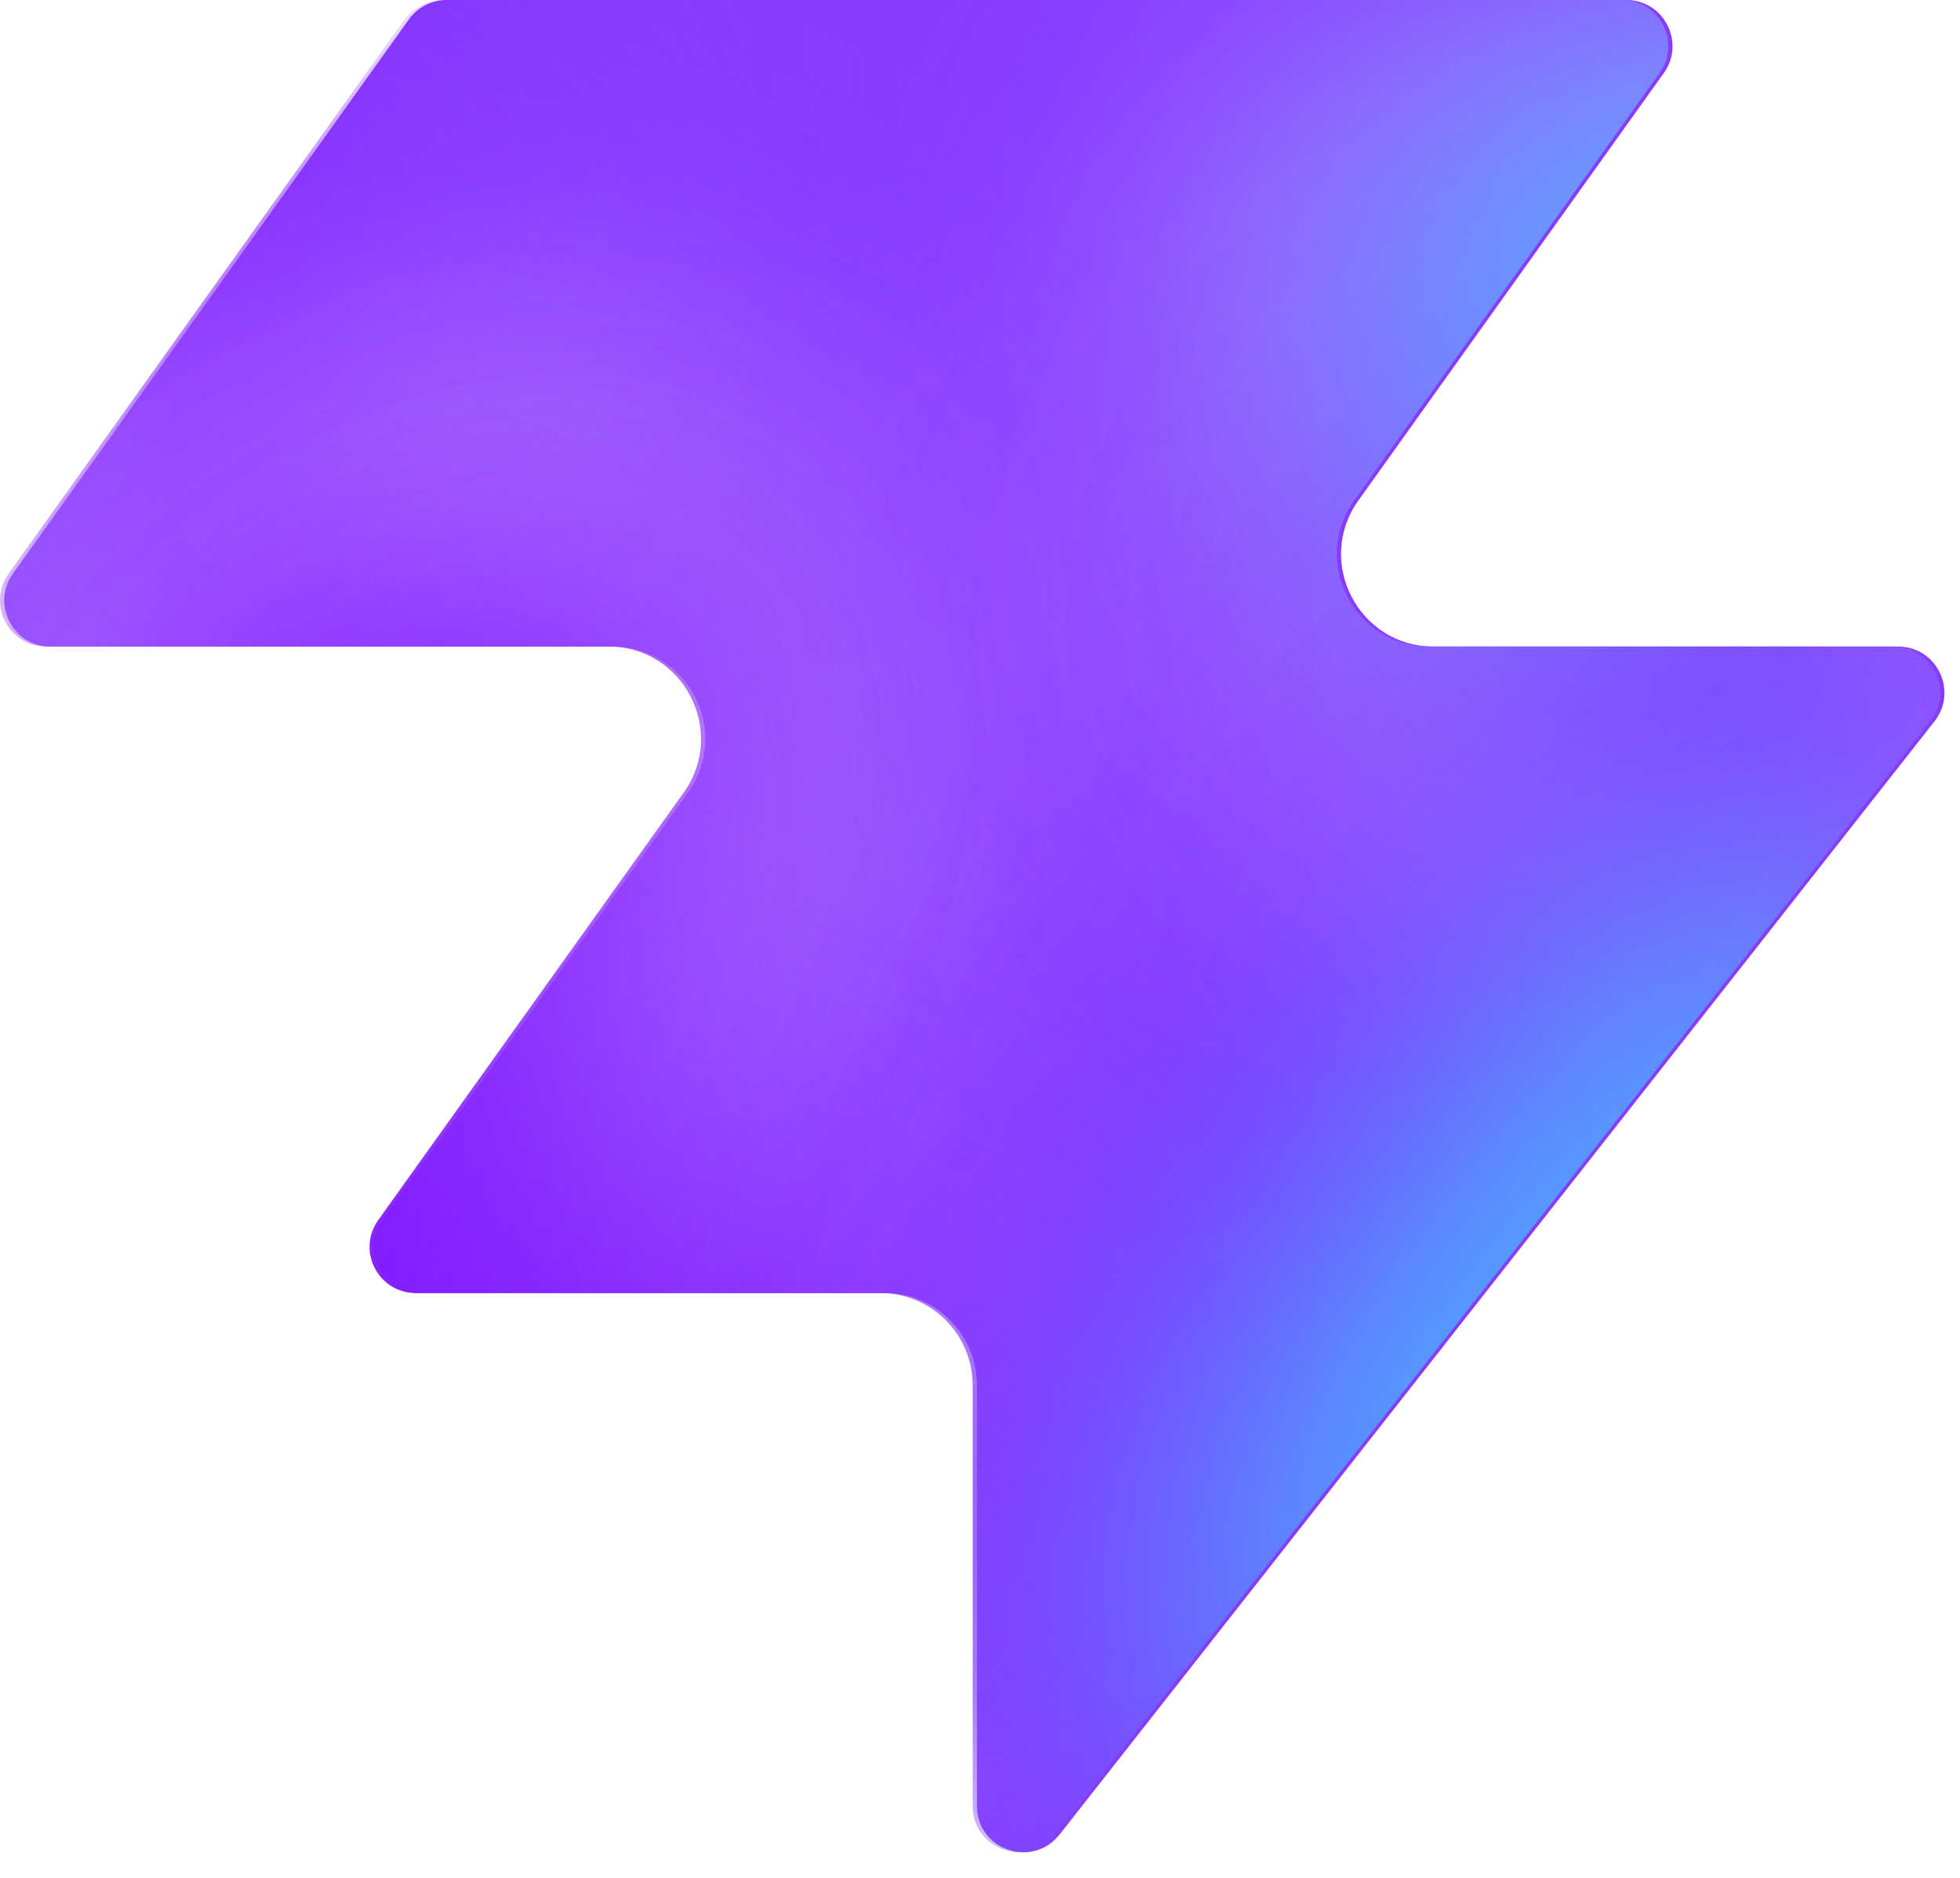
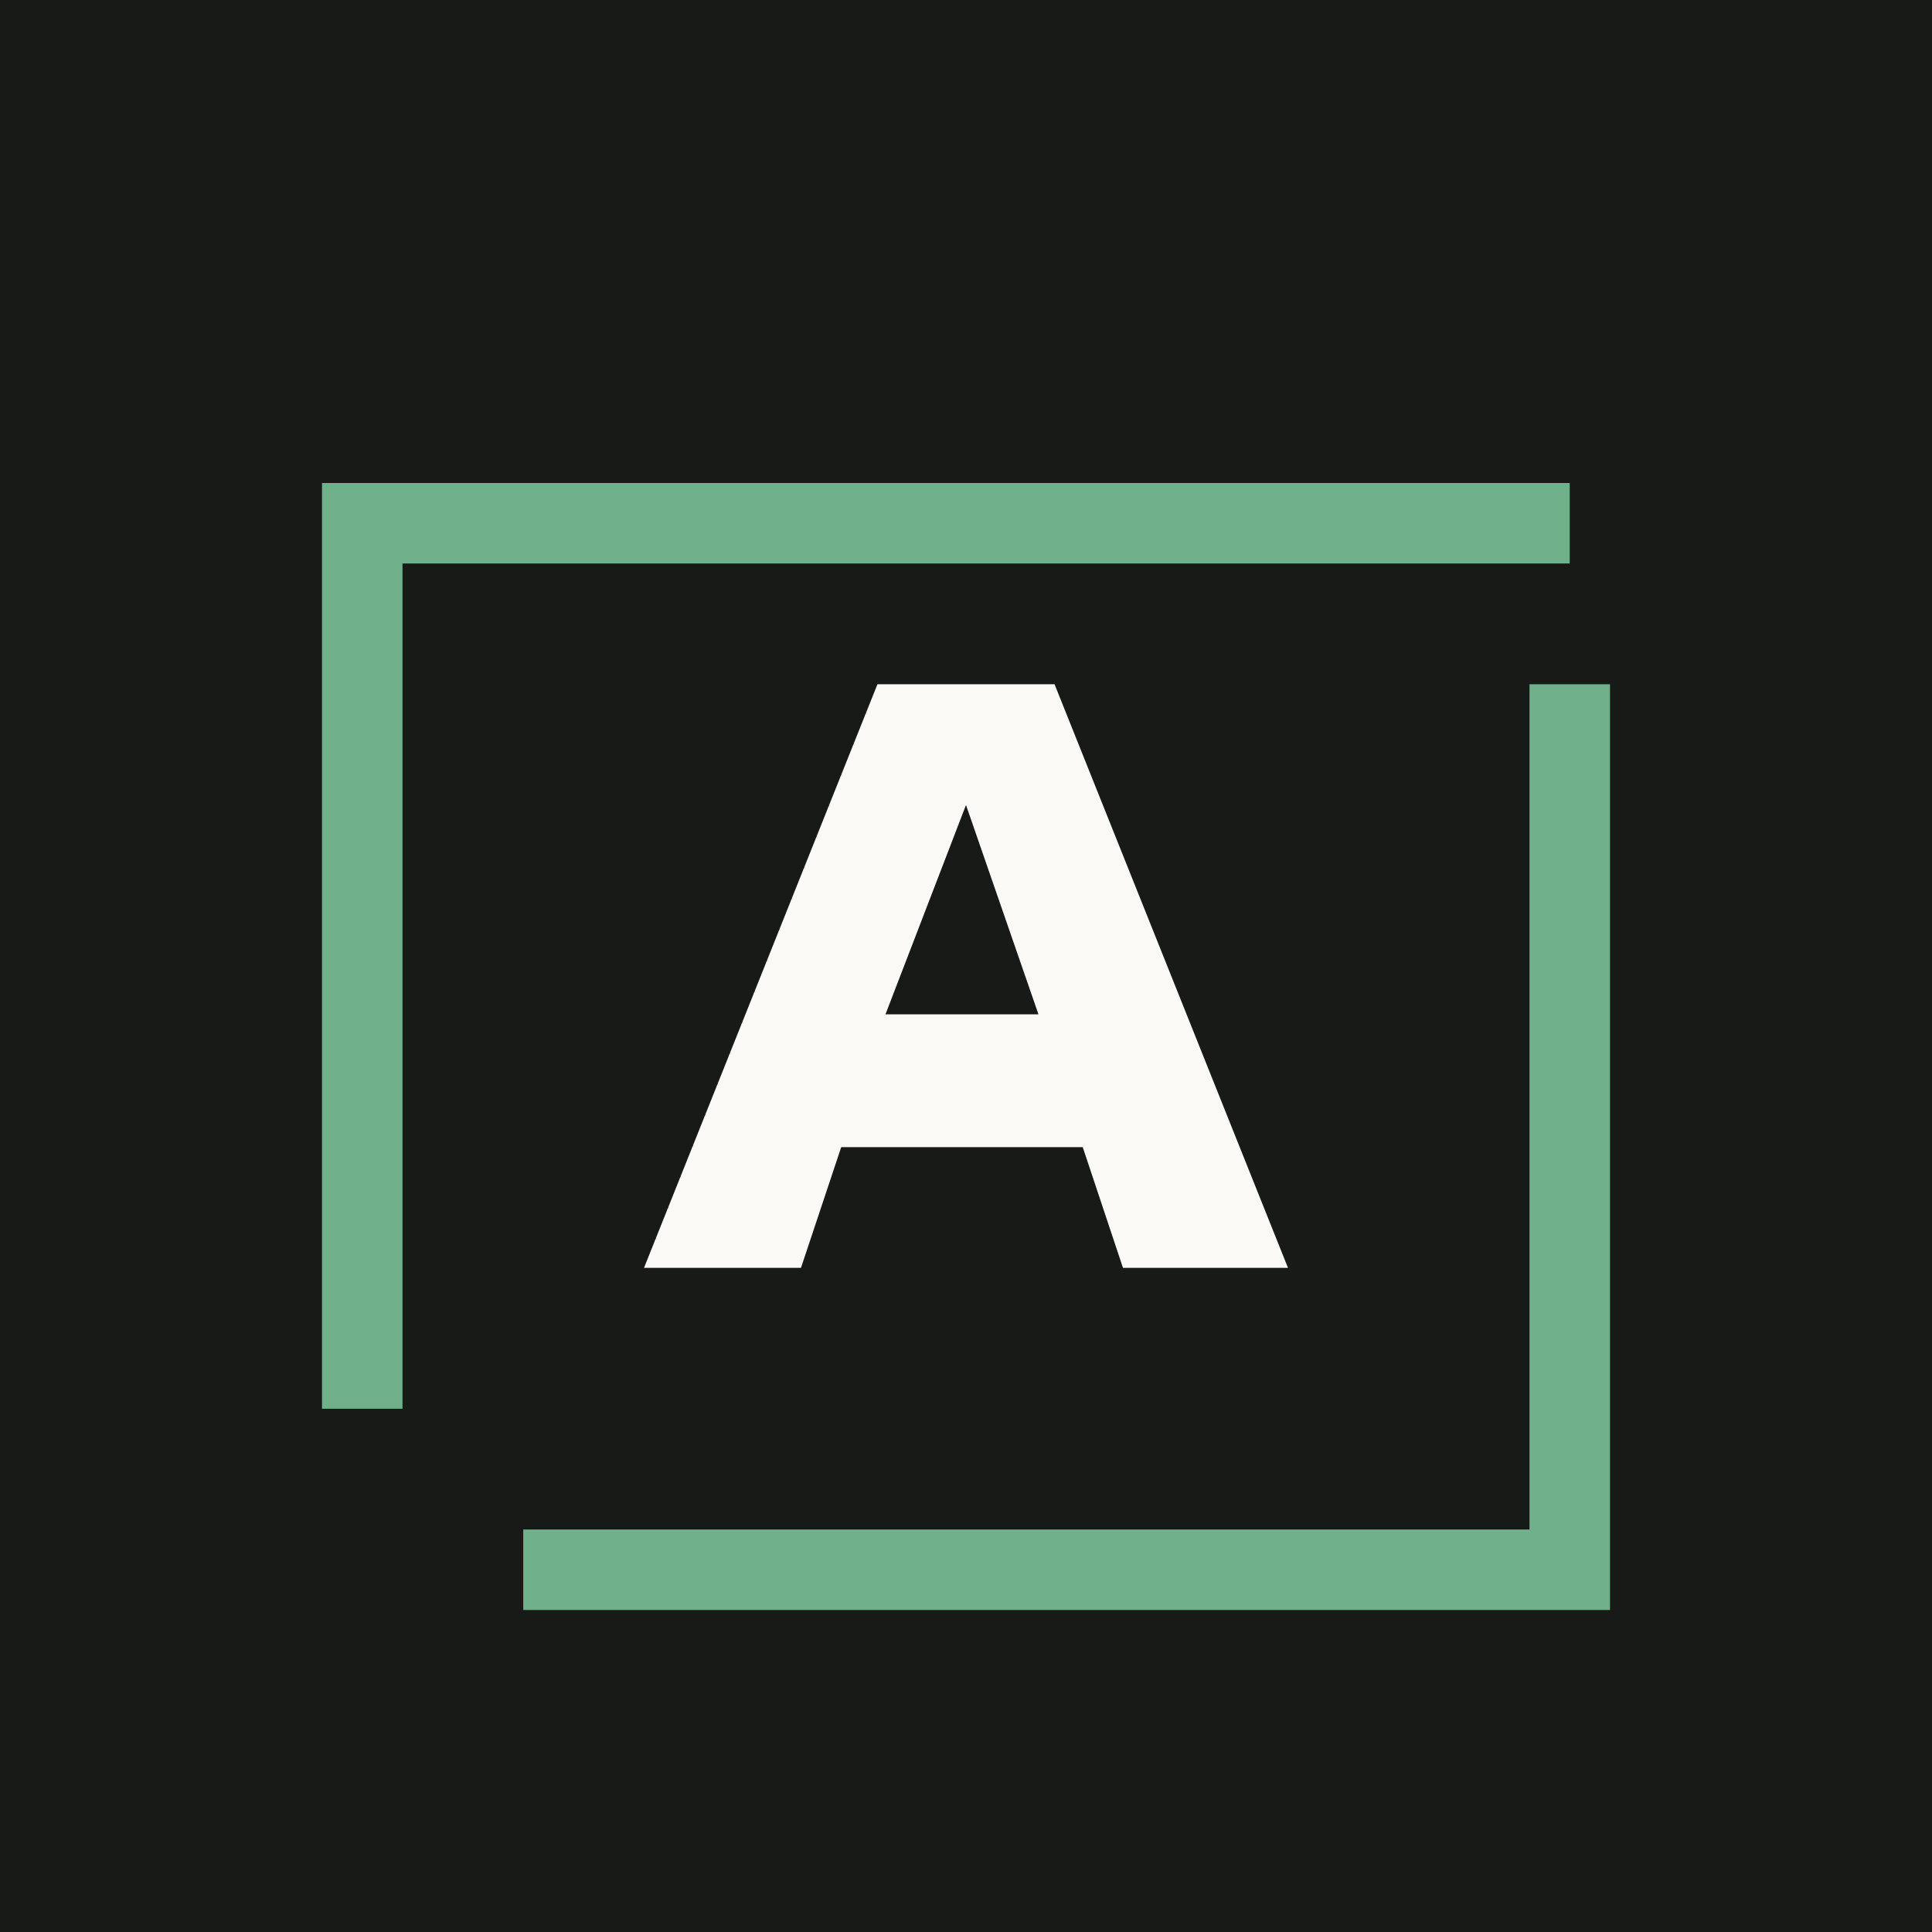
- <svg xmlns="http://www.w3.org/2000/svg" width="48" height="46" fill="none" viewBox="0 0 48 46">
-   <path fill="#863bff" d="M25.946 44.938c-.664.845-2.021.375-2.021-.698V33.937a2.26 2.26 0 0 0-2.262-2.262H10.287c-.92 0-1.456-1.04-.92-1.788l7.48-10.471c1.07-1.497 0-3.578-1.842-3.578H1.237c-.92 0-1.456-1.04-.92-1.788L10.013.474c.214-.297.556-.474.92-.474h28.894c.92 0 1.456 1.04.92 1.788l-7.48 10.471c-1.07 1.498 0 3.579 1.842 3.579h11.377c.943 0 1.473 1.088.89 1.83L25.947 44.94z" style="fill:#863bff;fill:color(display-p3 .525 .23 1);fill-opacity:1" />
-   <mask id="a" width="48" height="46" x="0" y="0" maskUnits="userSpaceOnUse" style="mask-type:alpha">
-     <path fill="#000" d="M25.842 44.938c-.664.844-2.021.375-2.021-.698V33.937a2.26 2.26 0 0 0-2.262-2.262H10.183c-.92 0-1.456-1.04-.92-1.788l7.48-10.471c1.07-1.498 0-3.579-1.842-3.579H1.133c-.92 0-1.456-1.04-.92-1.787L9.91.473c.214-.297.556-.474.92-.474h28.894c.92 0 1.456 1.04.92 1.788l-7.48 10.471c-1.07 1.498 0 3.578 1.842 3.578h11.377c.943 0 1.473 1.088.89 1.832L25.843 44.94z" style="fill:#000;fill-opacity:1" />
-   </mask>
-   <g mask="url(#a)">
-     <g filter="url(#b)">
-       <ellipse cx="5.508" cy="14.704" fill="#ede6ff" rx="5.508" ry="14.704" style="fill:#ede6ff;fill:color(display-p3 .927 .903 1);fill-opacity:1" transform="matrix(.00324 1 1 -.00324 -4.47 31.516)" />
-     </g>
-     <g filter="url(#c)">
-       <ellipse cx="10.399" cy="29.851" fill="#ede6ff" rx="10.399" ry="29.851" style="fill:#ede6ff;fill:color(display-p3 .927 .903 1);fill-opacity:1" transform="matrix(.00324 1 1 -.00324 -39.328 7.883)" />
-     </g>
-     <g filter="url(#d)">
-       <ellipse cx="5.508" cy="30.487" fill="#7e14ff" rx="5.508" ry="30.487" style="fill:#7e14ff;fill:color(display-p3 .492 .077 1);fill-opacity:1" transform="rotate(89.814 -25.913 -14.639)scale(1 -1)" />
-     </g>
-     <g filter="url(#e)">
-       <ellipse cx="5.508" cy="30.599" fill="#7e14ff" rx="5.508" ry="30.599" style="fill:#7e14ff;fill:color(display-p3 .492 .077 1);fill-opacity:1" transform="rotate(89.814 -32.644 -3.334)scale(1 -1)" />
-     </g>
-     <g filter="url(#f)">
-       <ellipse cx="5.508" cy="30.599" fill="#7e14ff" rx="5.508" ry="30.599" style="fill:#7e14ff;fill:color(display-p3 .492 .077 1);fill-opacity:1" transform="matrix(.00324 1 1 -.00324 -34.34 30.47)" />
-     </g>
-     <g filter="url(#g)">
-       <ellipse cx="14.072" cy="22.078" fill="#ede6ff" rx="14.072" ry="22.078" style="fill:#ede6ff;fill:color(display-p3 .927 .903 1);fill-opacity:1" transform="rotate(93.35 24.506 48.493)scale(-1 1)" />
-     </g>
-     <g filter="url(#h)">
-       <ellipse cx="3.47" cy="21.501" fill="#7e14ff" rx="3.47" ry="21.501" style="fill:#7e14ff;fill:color(display-p3 .492 .077 1);fill-opacity:1" transform="rotate(89.009 28.708 47.59)scale(-1 1)" />
-     </g>
-     <g filter="url(#i)">
-       <ellipse cx="3.47" cy="21.501" fill="#7e14ff" rx="3.47" ry="21.501" style="fill:#7e14ff;fill:color(display-p3 .492 .077 1);fill-opacity:1" transform="rotate(89.009 28.708 47.59)scale(-1 1)" />
-     </g>
-     <g filter="url(#j)">
-       <ellipse cx=".387" cy="8.972" fill="#7e14ff" rx="4.407" ry="29.108" style="fill:#7e14ff;fill:color(display-p3 .492 .077 1);fill-opacity:1" transform="rotate(39.51 .387 8.972)" />
-     </g>
-     <g filter="url(#k)">
-       <ellipse cx="47.523" cy="-6.092" fill="#7e14ff" rx="4.407" ry="29.108" style="fill:#7e14ff;fill:color(display-p3 .492 .077 1);fill-opacity:1" transform="rotate(37.892 47.523 -6.092)" />
-     </g>
-     <g filter="url(#l)">
-       <ellipse cx="41.412" cy="6.333" fill="#47bfff" rx="5.971" ry="9.665" style="fill:#47bfff;fill:color(display-p3 .28 .748 1);fill-opacity:1" transform="rotate(37.892 41.412 6.333)" />
-     </g>
-     <g filter="url(#m)">
-       <ellipse cx="-1.879" cy="38.332" fill="#7e14ff" rx="4.407" ry="29.108" style="fill:#7e14ff;fill:color(display-p3 .492 .077 1);fill-opacity:1" transform="rotate(37.892 -1.88 38.332)" />
-     </g>
-     <g filter="url(#n)">
-       <ellipse cx="-1.879" cy="38.332" fill="#7e14ff" rx="4.407" ry="29.108" style="fill:#7e14ff;fill:color(display-p3 .492 .077 1);fill-opacity:1" transform="rotate(37.892 -1.88 38.332)" />
-     </g>
-     <g filter="url(#o)">
-       <ellipse cx="35.651" cy="29.907" fill="#7e14ff" rx="4.407" ry="29.108" style="fill:#7e14ff;fill:color(display-p3 .492 .077 1);fill-opacity:1" transform="rotate(37.892 35.651 29.907)" />
-     </g>
-     <g filter="url(#p)">
-       <ellipse cx="38.418" cy="32.4" fill="#47bfff" rx="5.971" ry="15.297" style="fill:#47bfff;fill:color(display-p3 .28 .748 1);fill-opacity:1" transform="rotate(37.892 38.418 32.4)" />
-     </g>
-   </g>
-   <defs>
-     <filter id="b" width="60.045" height="41.654" x="-19.77" y="16.149" color-interpolation-filters="sRGB" filterUnits="userSpaceOnUse">
-       <feFlood flood-opacity="0" result="BackgroundImageFix" />
-       <feBlend in="SourceGraphic" in2="BackgroundImageFix" result="shape" />
-       <feGaussianBlur result="effect1_foregroundBlur_2002_17158" stdDeviation="7.659" />
-     </filter>
-     <filter id="c" width="90.34" height="51.437" x="-54.613" y="-7.533" color-interpolation-filters="sRGB" filterUnits="userSpaceOnUse">
-       <feFlood flood-opacity="0" result="BackgroundImageFix" />
-       <feBlend in="SourceGraphic" in2="BackgroundImageFix" result="shape" />
-       <feGaussianBlur result="effect1_foregroundBlur_2002_17158" stdDeviation="7.659" />
-     </filter>
-     <filter id="d" width="79.355" height="29.4" x="-49.64" y="2.03" color-interpolation-filters="sRGB" filterUnits="userSpaceOnUse">
-       <feFlood flood-opacity="0" result="BackgroundImageFix" />
-       <feBlend in="SourceGraphic" in2="BackgroundImageFix" result="shape" />
-       <feGaussianBlur result="effect1_foregroundBlur_2002_17158" stdDeviation="4.596" />
-     </filter>
-     <filter id="e" width="79.579" height="29.4" x="-45.045" y="20.029" color-interpolation-filters="sRGB" filterUnits="userSpaceOnUse">
-       <feFlood flood-opacity="0" result="BackgroundImageFix" />
-       <feBlend in="SourceGraphic" in2="BackgroundImageFix" result="shape" />
-       <feGaussianBlur result="effect1_foregroundBlur_2002_17158" stdDeviation="4.596" />
-     </filter>
-     <filter id="f" width="79.579" height="29.4" x="-43.513" y="21.178" color-interpolation-filters="sRGB" filterUnits="userSpaceOnUse">
-       <feFlood flood-opacity="0" result="BackgroundImageFix" />
-       <feBlend in="SourceGraphic" in2="BackgroundImageFix" result="shape" />
-       <feGaussianBlur result="effect1_foregroundBlur_2002_17158" stdDeviation="4.596" />
-     </filter>
-     <filter id="g" width="74.749" height="58.852" x="15.756" y="-17.901" color-interpolation-filters="sRGB" filterUnits="userSpaceOnUse">
-       <feFlood flood-opacity="0" result="BackgroundImageFix" />
-       <feBlend in="SourceGraphic" in2="BackgroundImageFix" result="shape" />
-       <feGaussianBlur result="effect1_foregroundBlur_2002_17158" stdDeviation="7.659" />
-     </filter>
-     <filter id="h" width="61.377" height="25.362" x="23.548" y="2.284" color-interpolation-filters="sRGB" filterUnits="userSpaceOnUse">
-       <feFlood flood-opacity="0" result="BackgroundImageFix" />
-       <feBlend in="SourceGraphic" in2="BackgroundImageFix" result="shape" />
-       <feGaussianBlur result="effect1_foregroundBlur_2002_17158" stdDeviation="4.596" />
-     </filter>
-     <filter id="i" width="61.377" height="25.362" x="23.548" y="2.284" color-interpolation-filters="sRGB" filterUnits="userSpaceOnUse">
-       <feFlood flood-opacity="0" result="BackgroundImageFix" />
-       <feBlend in="SourceGraphic" in2="BackgroundImageFix" result="shape" />
-       <feGaussianBlur result="effect1_foregroundBlur_2002_17158" stdDeviation="4.596" />
-     </filter>
-     <filter id="j" width="56.045" height="63.649" x="-27.636" y="-22.853" color-interpolation-filters="sRGB" filterUnits="userSpaceOnUse">
-       <feFlood flood-opacity="0" result="BackgroundImageFix" />
-       <feBlend in="SourceGraphic" in2="BackgroundImageFix" result="shape" />
-       <feGaussianBlur result="effect1_foregroundBlur_2002_17158" stdDeviation="4.596" />
-     </filter>
-     <filter id="k" width="54.814" height="64.646" x="20.116" y="-38.415" color-interpolation-filters="sRGB" filterUnits="userSpaceOnUse">
-       <feFlood flood-opacity="0" result="BackgroundImageFix" />
-       <feBlend in="SourceGraphic" in2="BackgroundImageFix" result="shape" />
-       <feGaussianBlur result="effect1_foregroundBlur_2002_17158" stdDeviation="4.596" />
-     </filter>
-     <filter id="l" width="33.541" height="35.313" x="24.641" y="-11.323" color-interpolation-filters="sRGB" filterUnits="userSpaceOnUse">
-       <feFlood flood-opacity="0" result="BackgroundImageFix" />
-       <feBlend in="SourceGraphic" in2="BackgroundImageFix" result="shape" />
-       <feGaussianBlur result="effect1_foregroundBlur_2002_17158" stdDeviation="4.596" />
-     </filter>
-     <filter id="m" width="54.814" height="64.646" x="-29.286" y="6.009" color-interpolation-filters="sRGB" filterUnits="userSpaceOnUse">
-       <feFlood flood-opacity="0" result="BackgroundImageFix" />
-       <feBlend in="SourceGraphic" in2="BackgroundImageFix" result="shape" />
-       <feGaussianBlur result="effect1_foregroundBlur_2002_17158" stdDeviation="4.596" />
-     </filter>
-     <filter id="n" width="54.814" height="64.646" x="-29.286" y="6.009" color-interpolation-filters="sRGB" filterUnits="userSpaceOnUse">
-       <feFlood flood-opacity="0" result="BackgroundImageFix" />
-       <feBlend in="SourceGraphic" in2="BackgroundImageFix" result="shape" />
-       <feGaussianBlur result="effect1_foregroundBlur_2002_17158" stdDeviation="4.596" />
-     </filter>
-     <filter id="o" width="54.814" height="64.646" x="8.244" y="-2.416" color-interpolation-filters="sRGB" filterUnits="userSpaceOnUse">
-       <feFlood flood-opacity="0" result="BackgroundImageFix" />
-       <feBlend in="SourceGraphic" in2="BackgroundImageFix" result="shape" />
-       <feGaussianBlur result="effect1_foregroundBlur_2002_17158" stdDeviation="4.596" />
-     </filter>
-     <filter id="p" width="39.409" height="43.623" x="18.713" y="10.588" color-interpolation-filters="sRGB" filterUnits="userSpaceOnUse">
-       <feFlood flood-opacity="0" result="BackgroundImageFix" />
-       <feBlend in="SourceGraphic" in2="BackgroundImageFix" result="shape" />
-       <feGaussianBlur result="effect1_foregroundBlur_2002_17158" stdDeviation="4.596" />
-     </filter>
-   </defs>
+ <svg xmlns="http://www.w3.org/2000/svg" viewBox="0 0 48 48">
+   <rect width="48" height="48" fill="#171a17" />
+   <path fill="none" stroke="#70b18b" stroke-width="2" d="M9 35V13h30M13 39h26V17" />
+   <path fill="#faf9f5" d="M16 31.5 21.8 17h4.4L32 31.5h-4.1l-1-3h-6l-1 3H16Zm6-6.3h3.8L24 20l-2 5.2Z" />
</svg>
